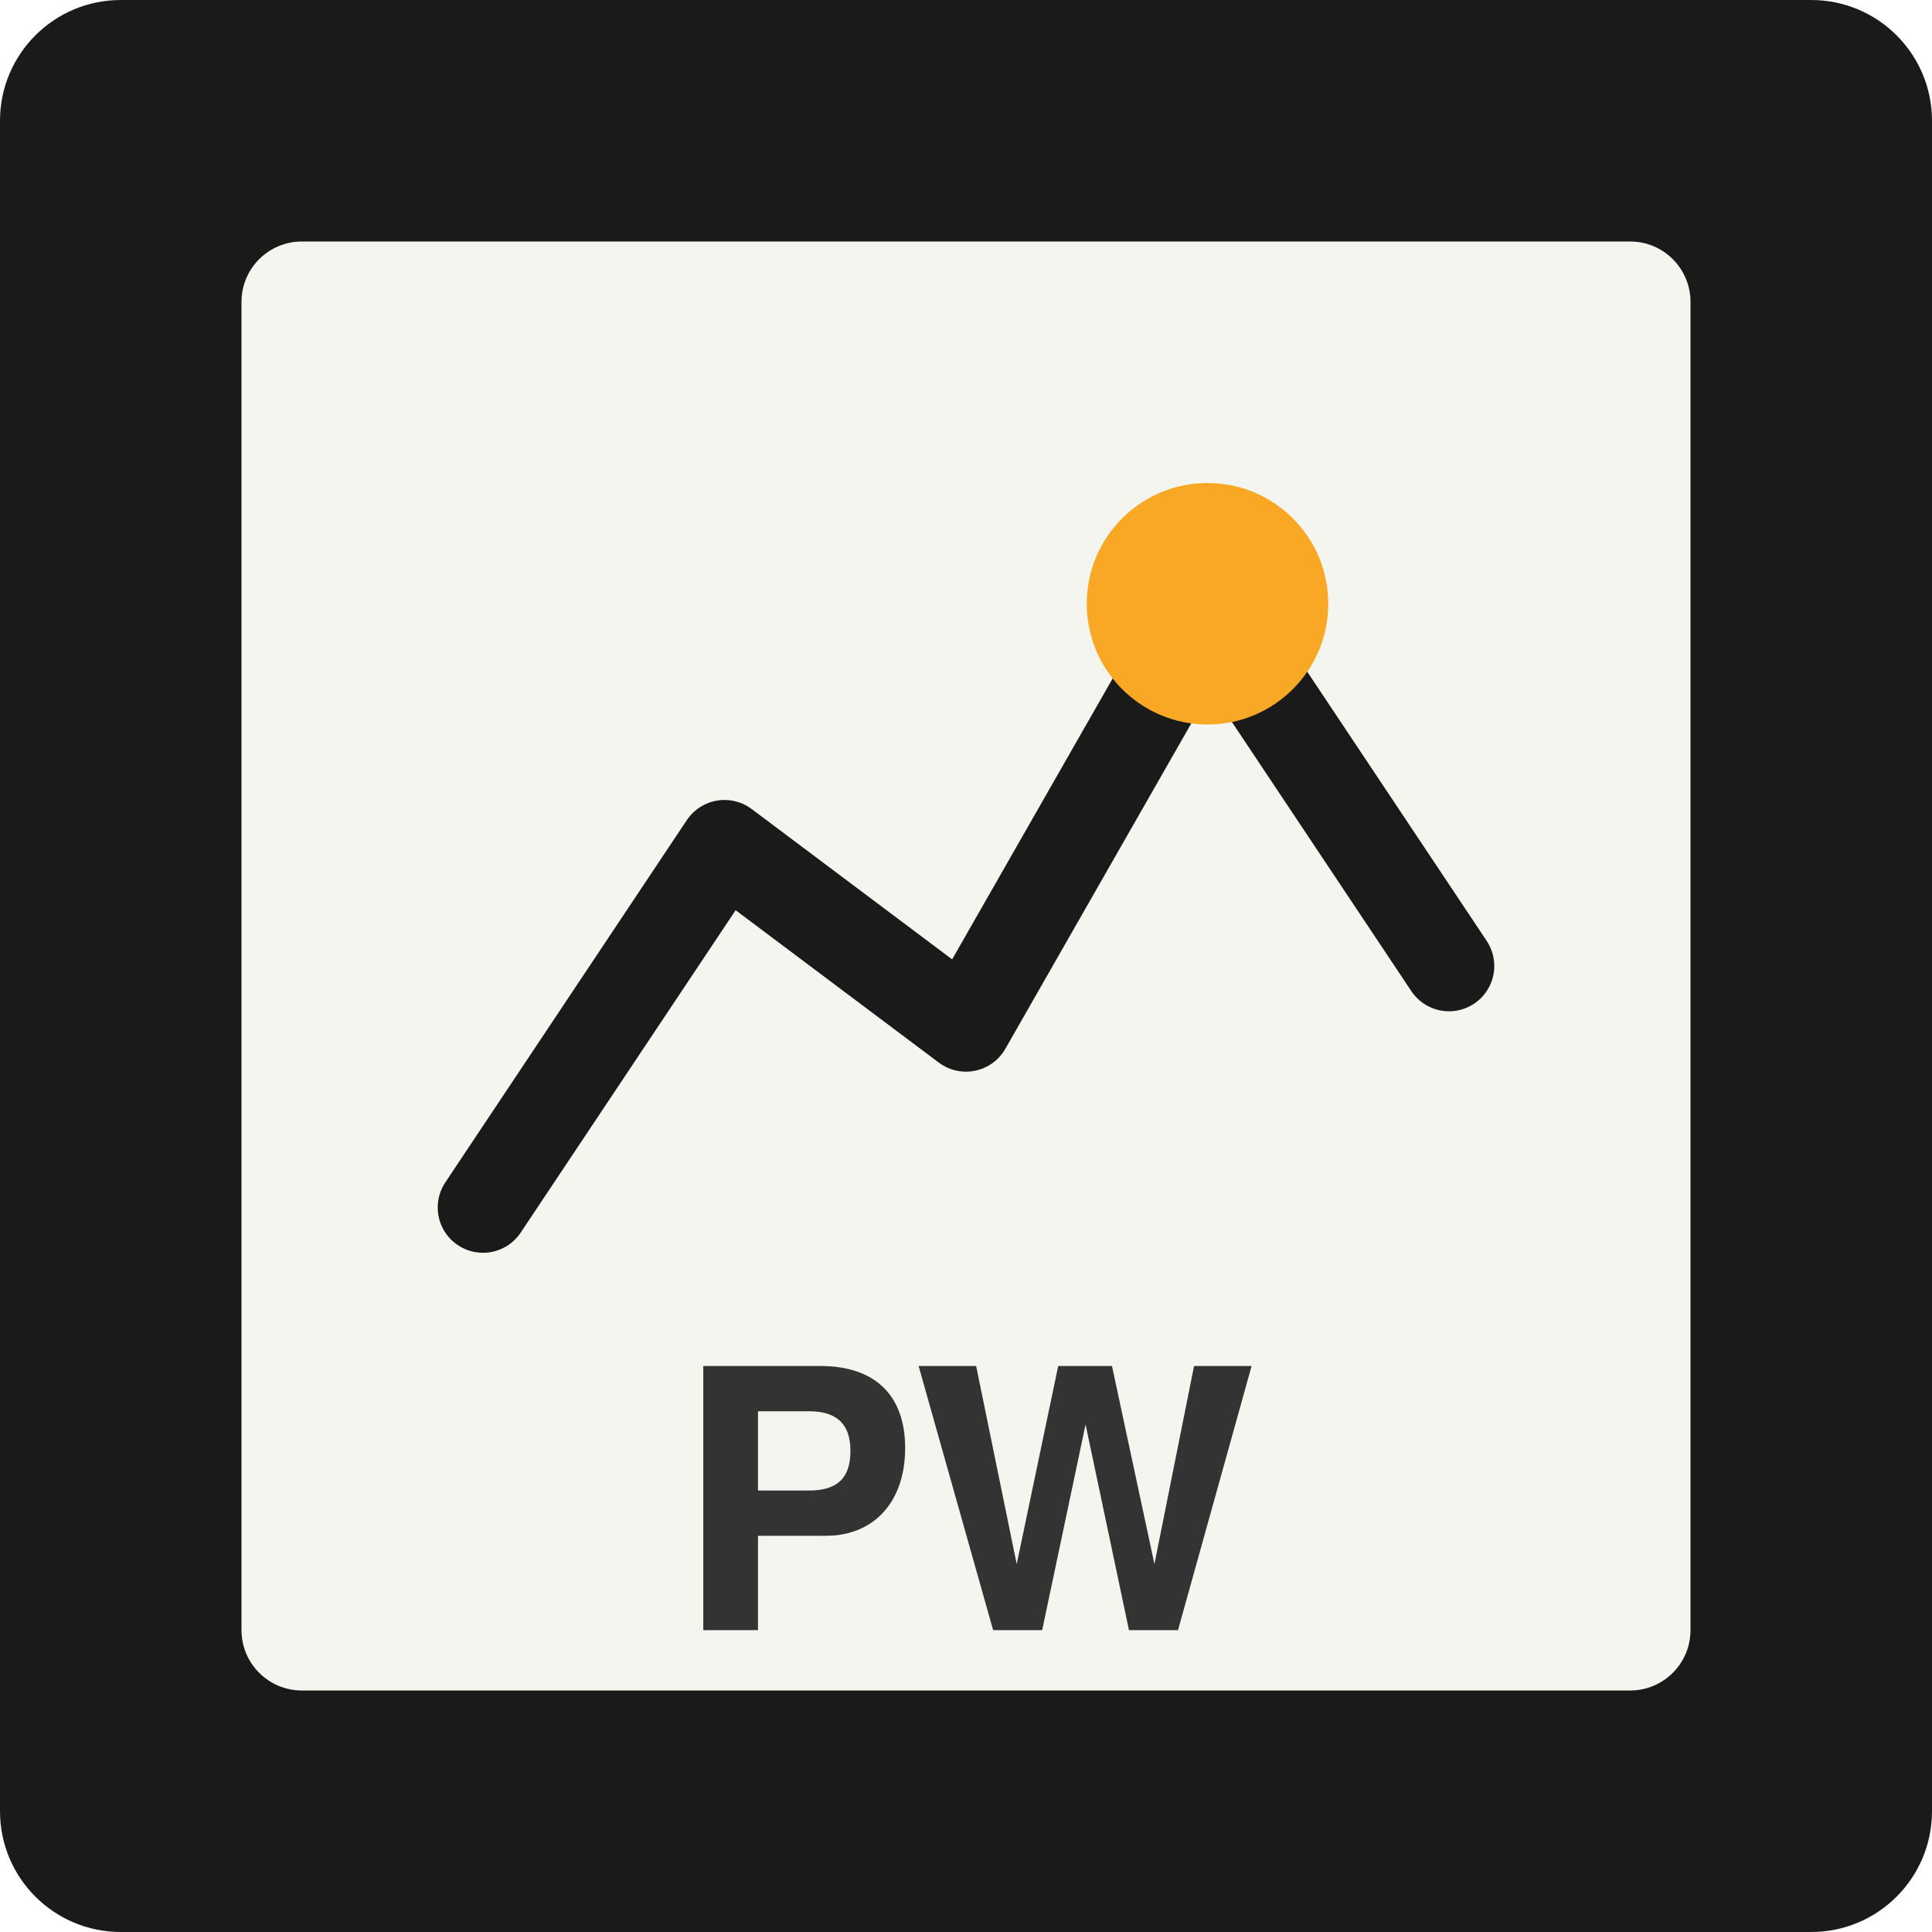
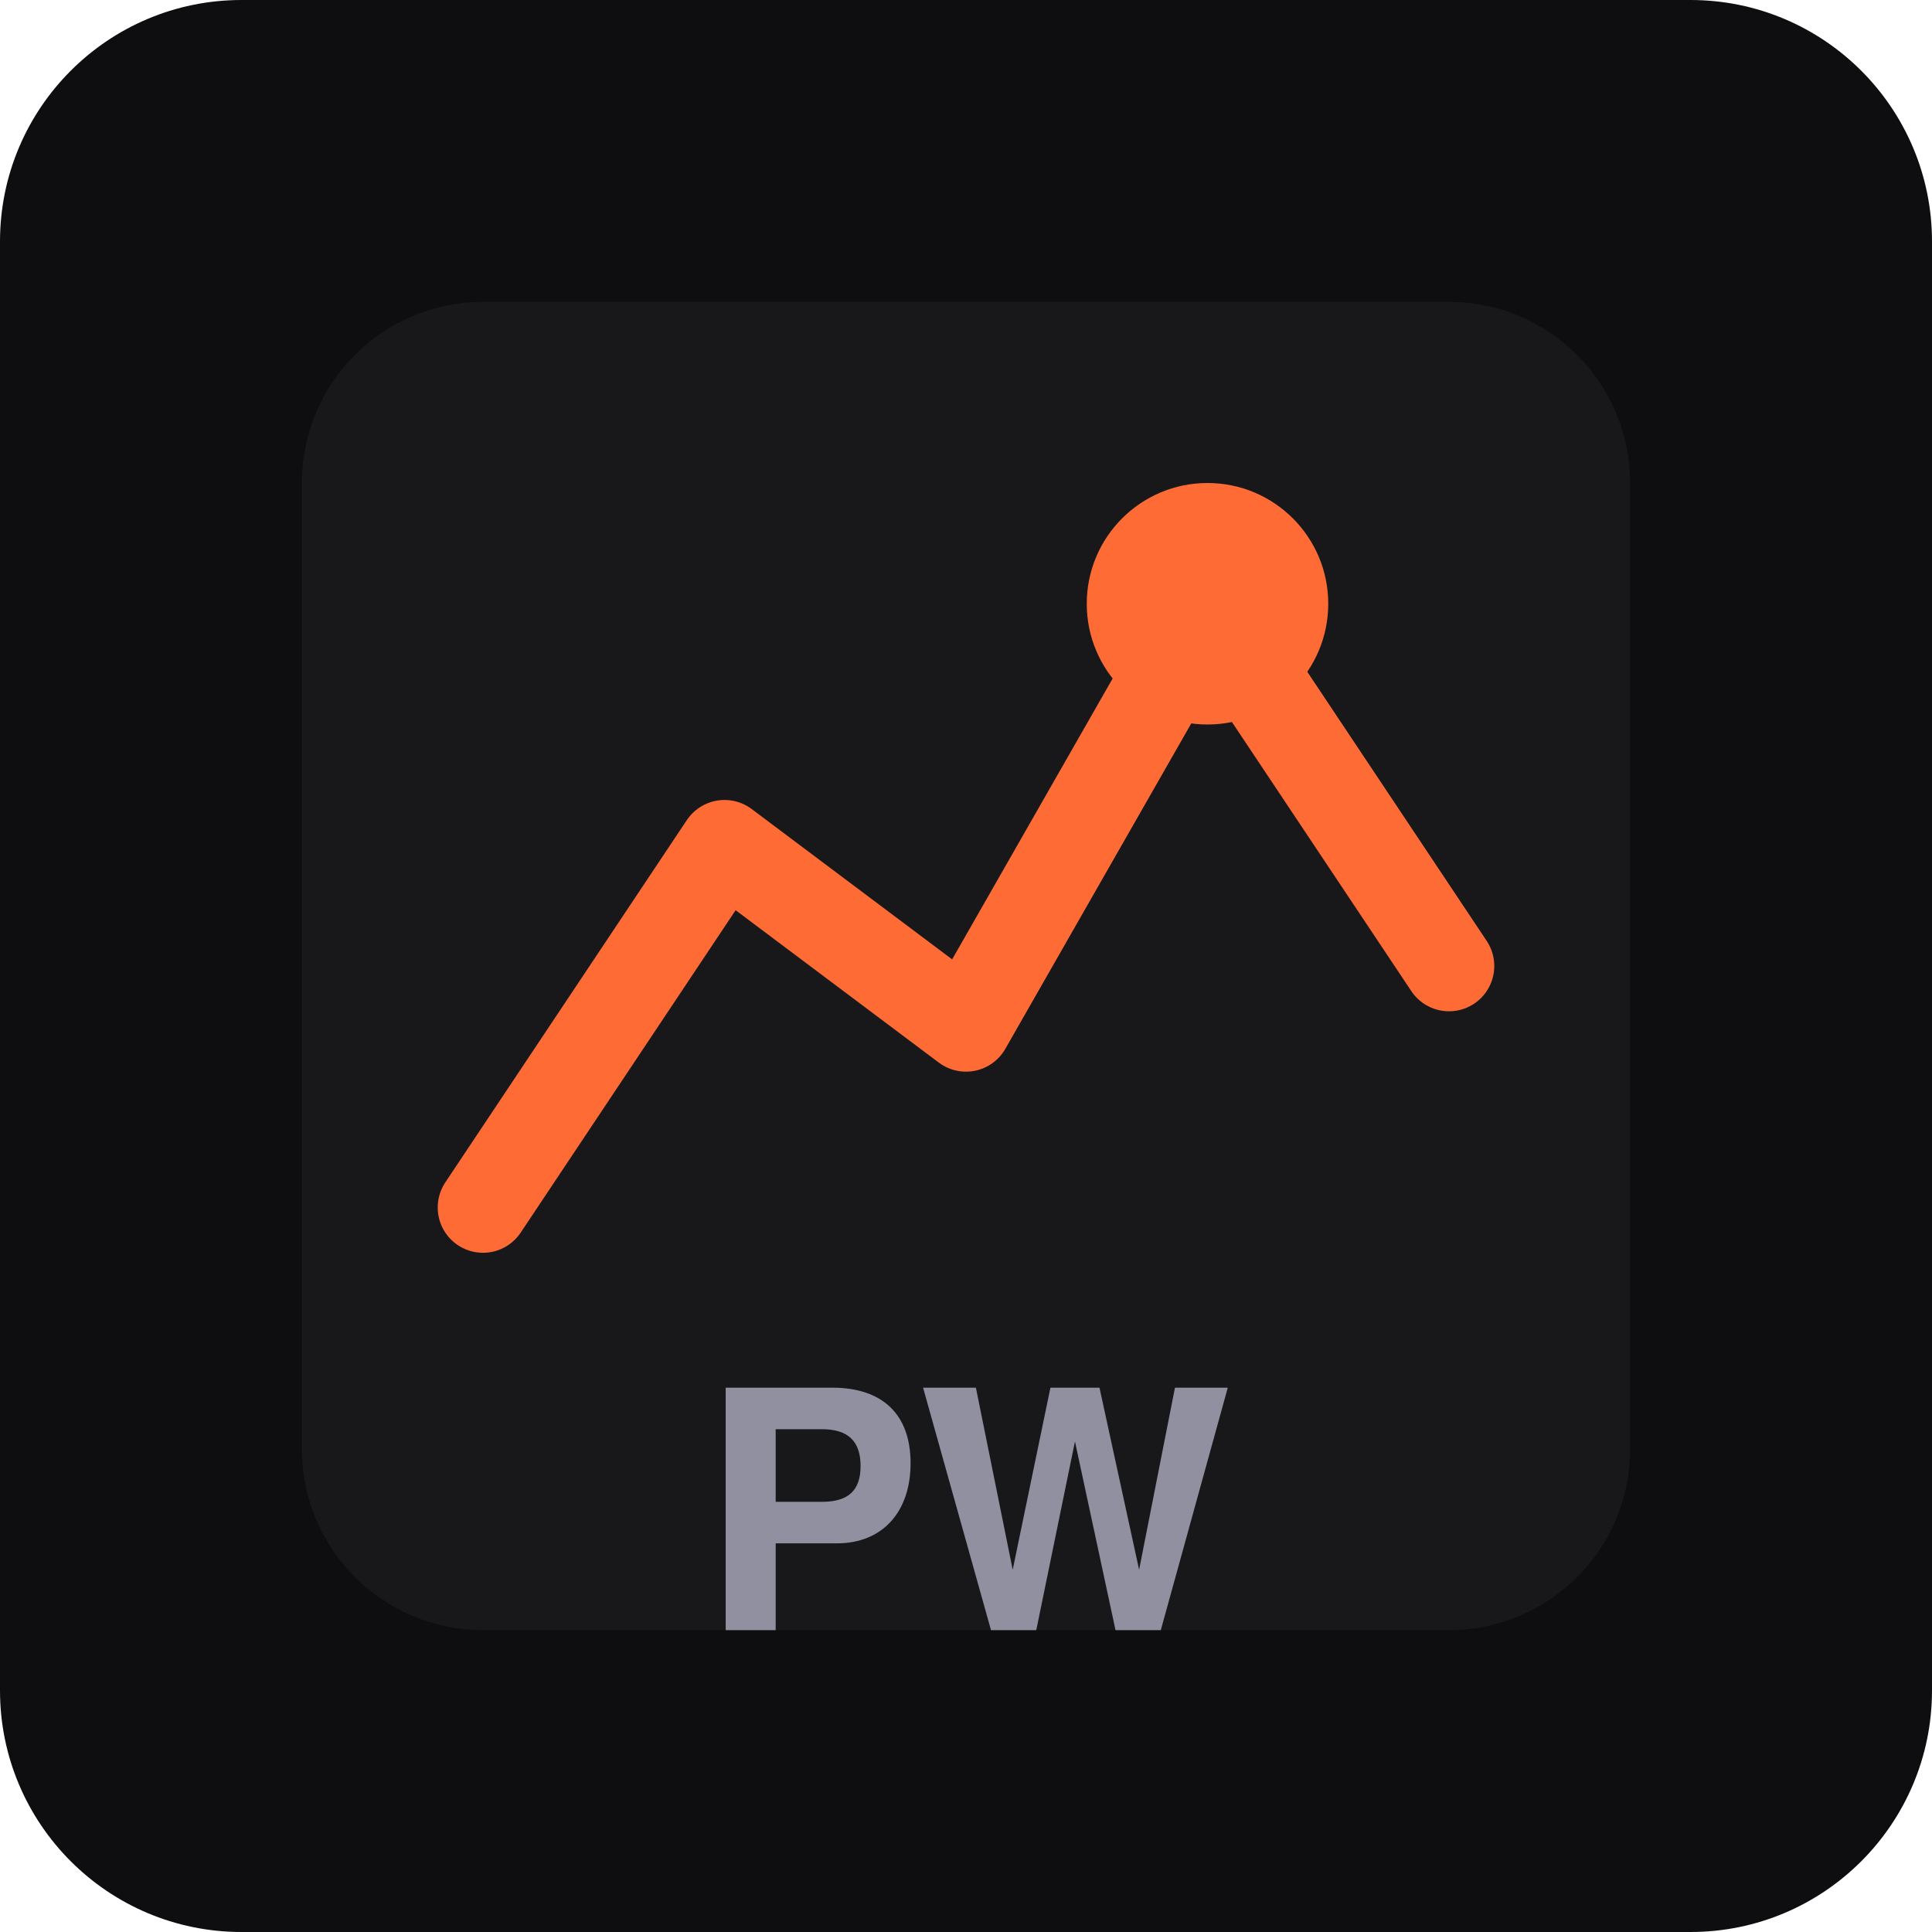
<svg xmlns="http://www.w3.org/2000/svg" viewBox="0 0 32 32">
-   <rect width="32" height="32" rx="2" fill="#1A1A1A" />
-   <rect x="4" y="4" width="24" height="24" rx="1" fill="#F5F5F0" />
-   <path d="M8 20 L12 14 L16 17 L20 10 L24 16" stroke="#1A1A1A" stroke-width="1.5" fill="none" stroke-linecap="round" stroke-linejoin="round" />
-   <circle cx="20" cy="10" r="2" fill="#F9A825" />
-   <text x="16" y="27" font-family="Helvetica, Arial, sans-serif" font-size="6" font-weight="700" text-anchor="middle" fill="#333333">PW</text>
+   <rect width="32" height="32" rx="4" fill="#0E0E10" />
+   <rect x="5" y="5" width="22" height="22" rx="3" fill="#18181A" />
+   <path d="M8 20 L12 14 L16 17 L20 10 L24 16" stroke="#FF6B35" stroke-width="1.5" fill="none" stroke-linecap="round" stroke-linejoin="round" />
+   <circle cx="20" cy="10" r="2" fill="#FF6B35" />
+   <text x="16" y="27" font-family="Helvetica, Arial, sans-serif" font-size="5.5" font-weight="700" text-anchor="middle" fill="#9090A0">PW</text>
</svg>
